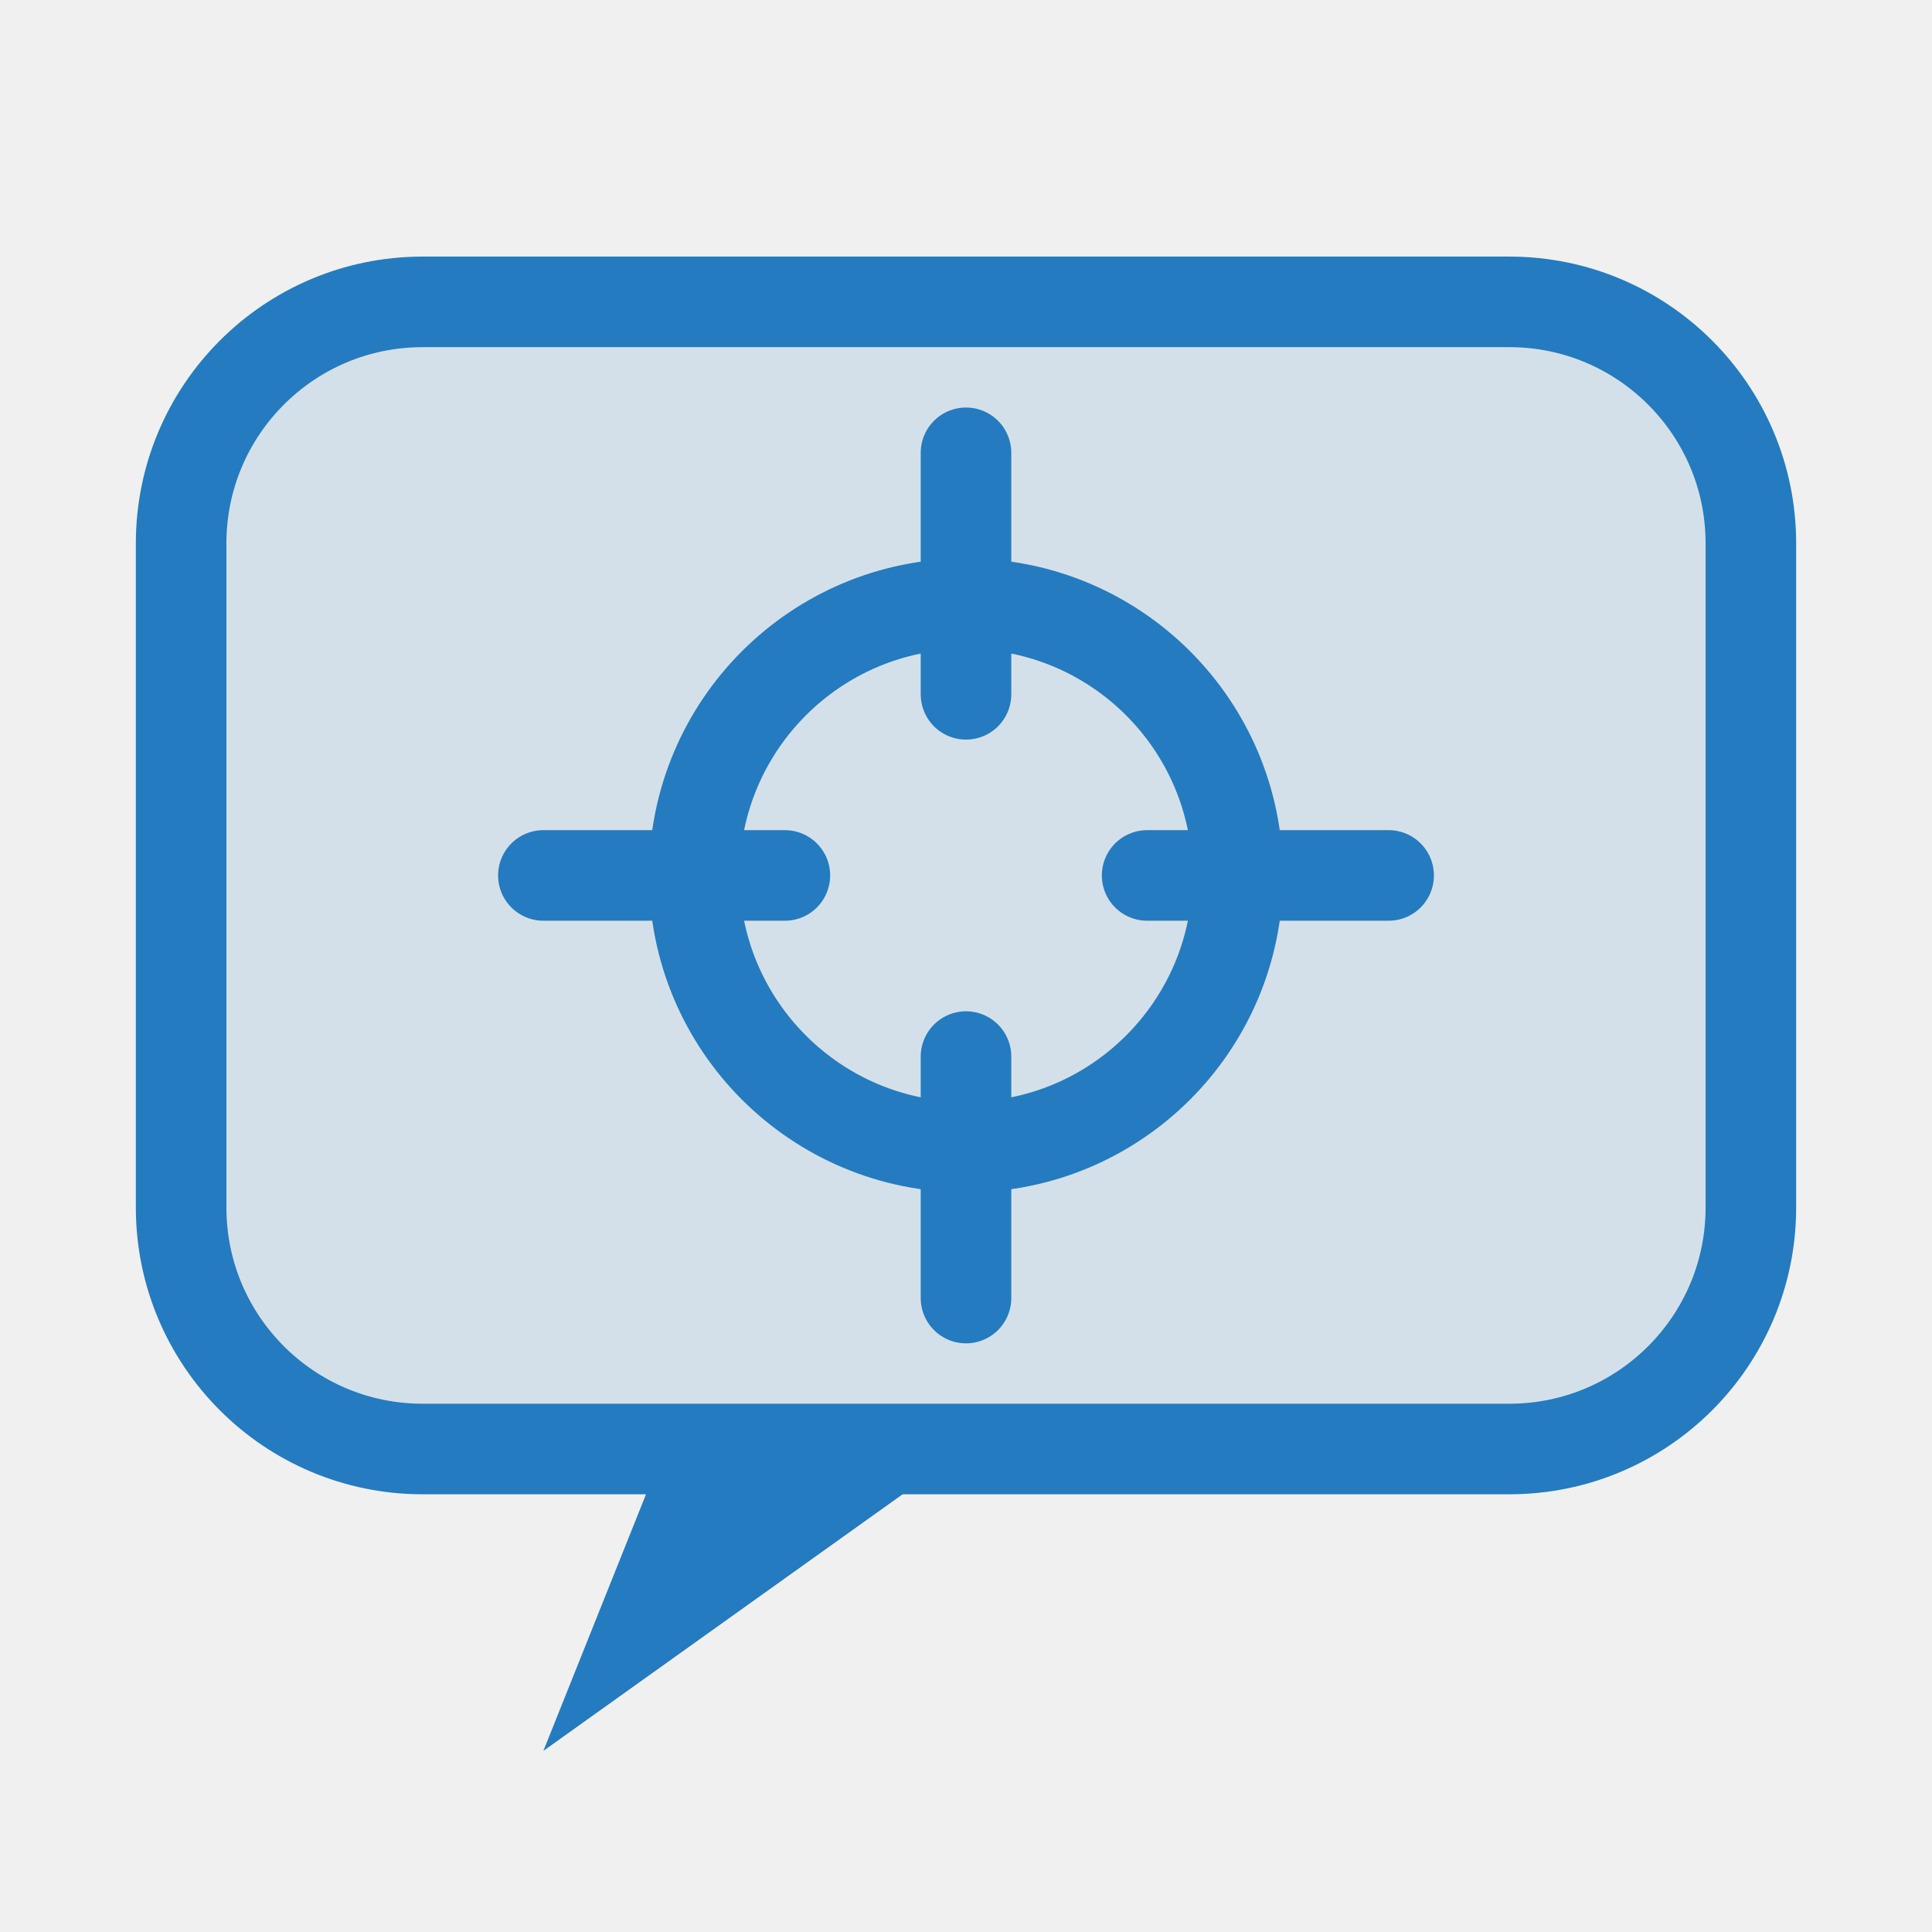
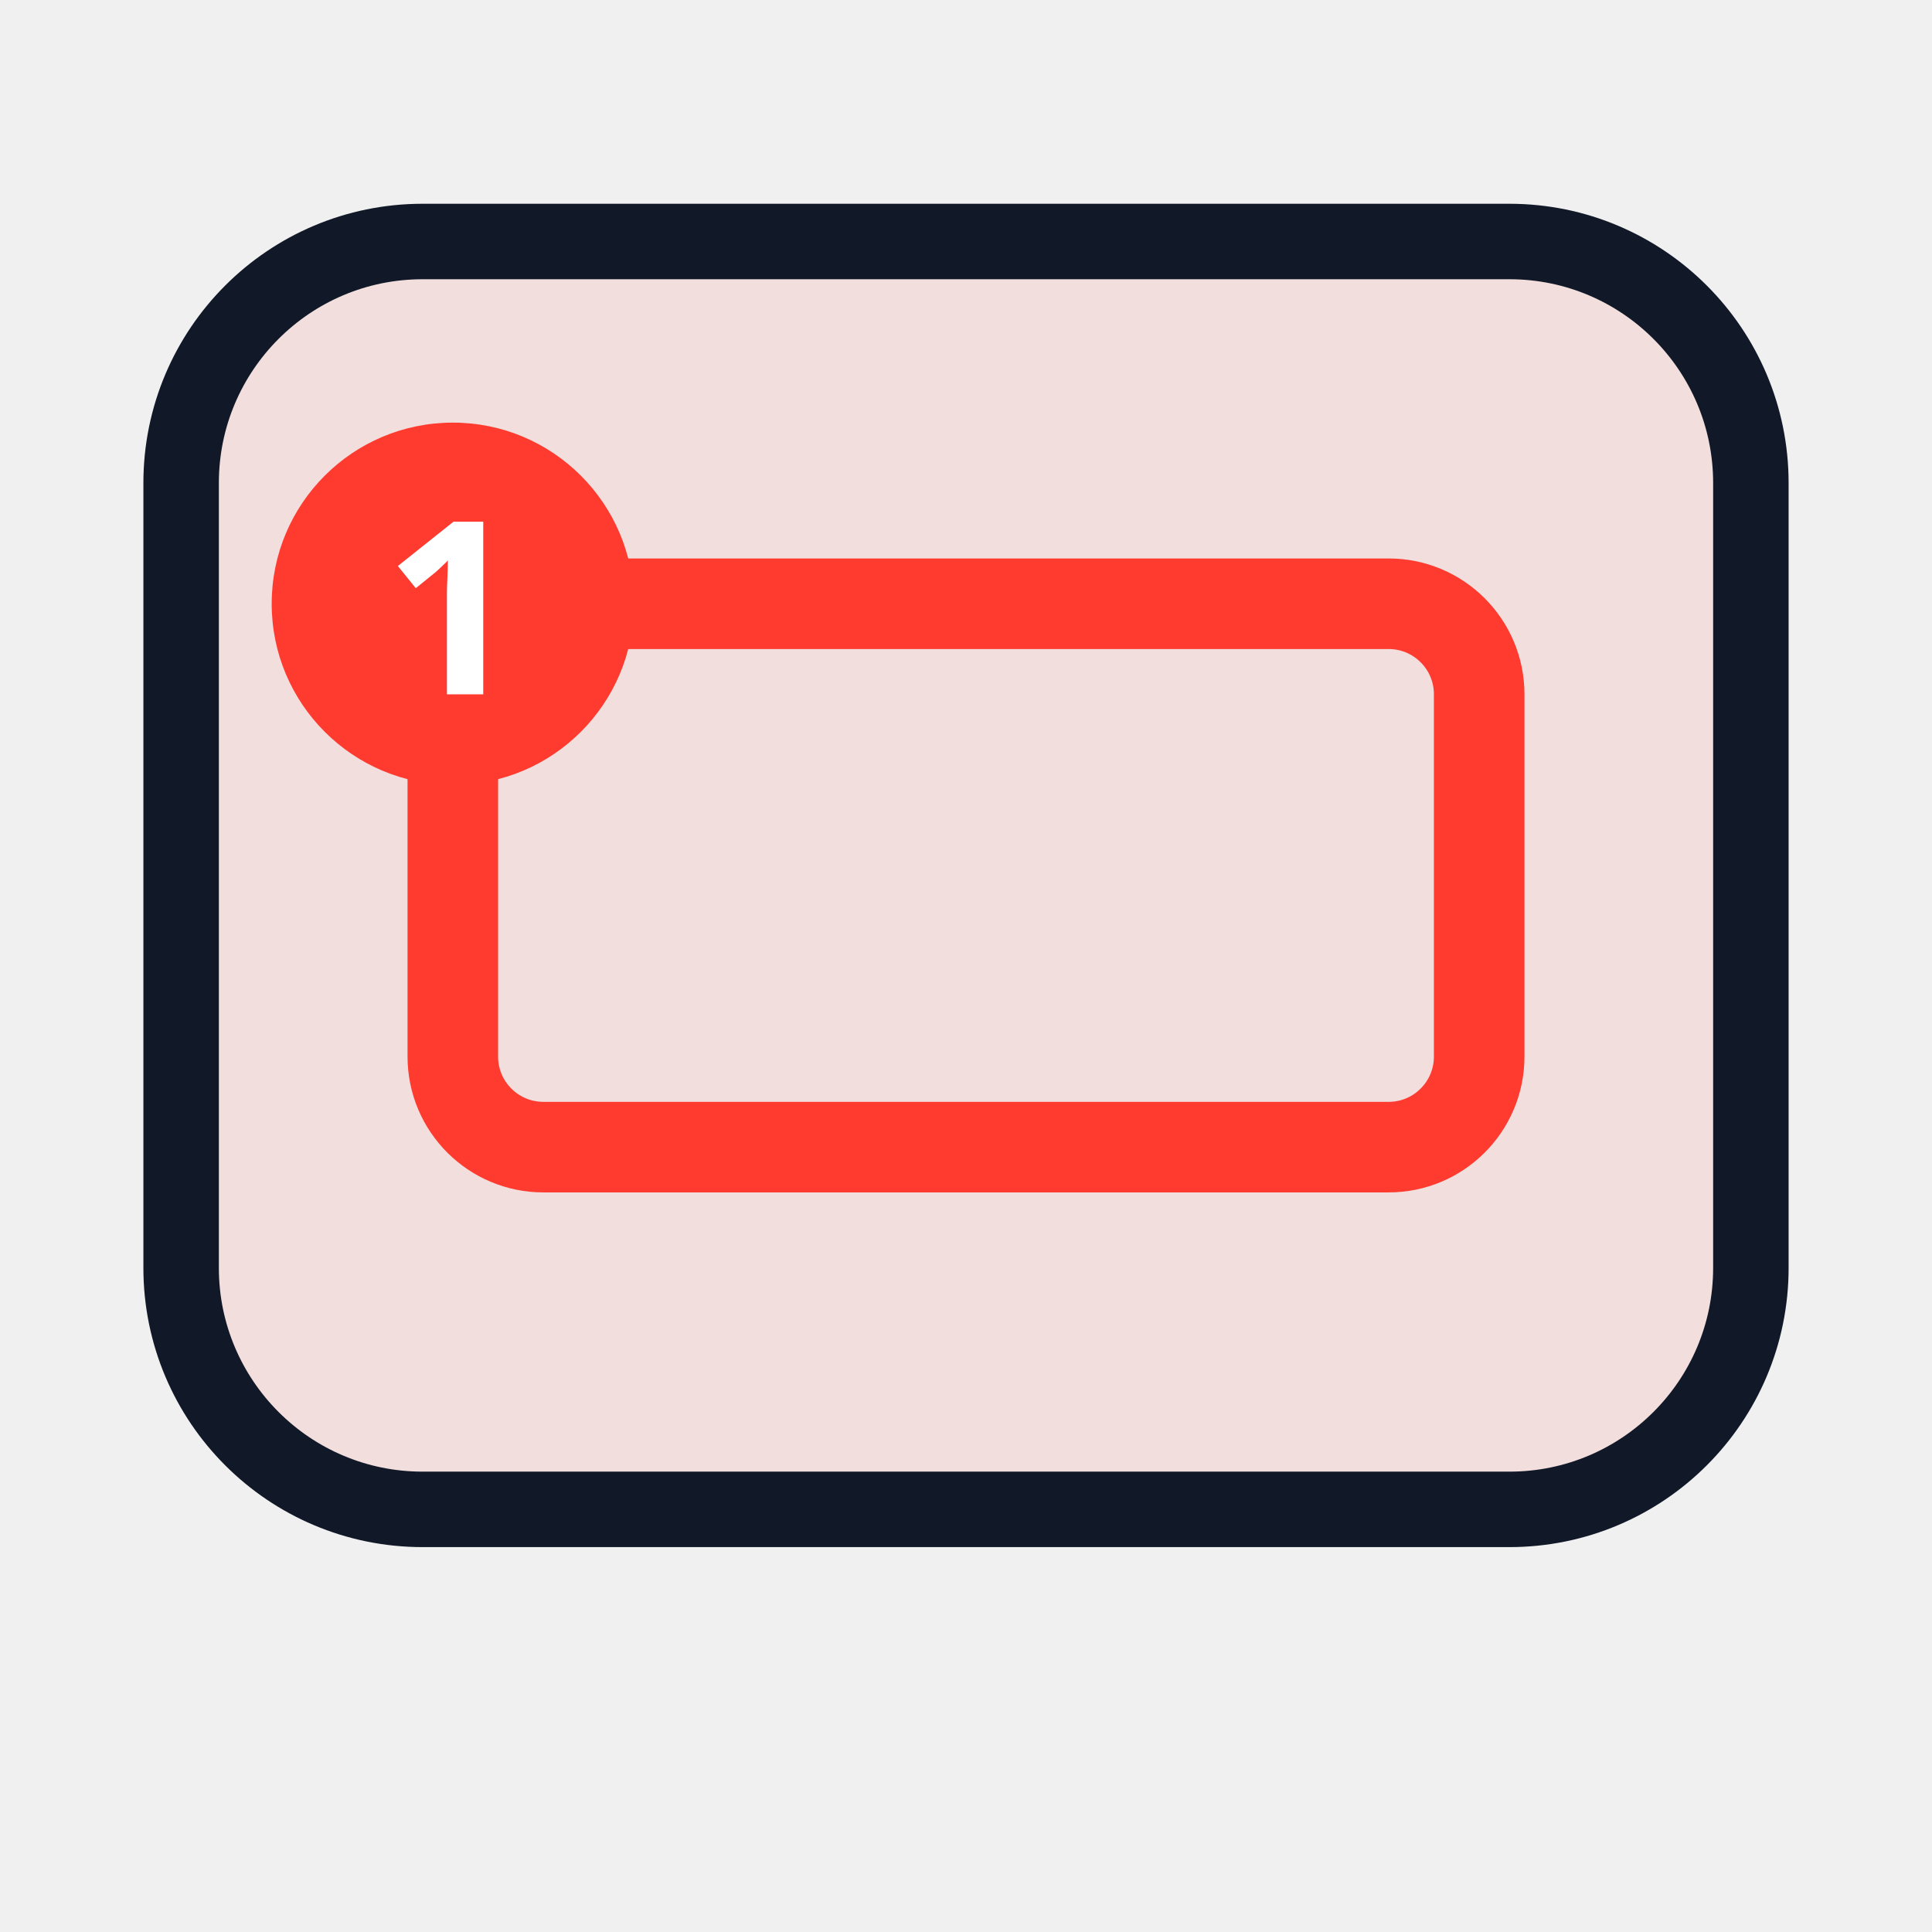
<svg xmlns="http://www.w3.org/2000/svg" viewBox="0 0 64 64" width="64" height="64">
-   <rect x="6" y="10" width="52" height="38" rx="8" fill="#247bbf" opacity="0.14" />
-   <rect x="6" y="10" width="52" height="38" rx="8" fill="none" stroke="#247bbf" stroke-width="3" />
-   <path d="M22 48 L18 58 L32 48Z" fill="#247bbf" />
-   <circle cx="32" cy="29" r="9" fill="none" stroke="#247bbf" stroke-width="3" />
-   <path d="M32 15v8M32 35v8M18 29h8M38 29h8" stroke="#247bbf" stroke-width="3" stroke-linecap="round" />
+   <rect x="6" y="8" width="52" height="42" rx="8" fill="#ff3b30" opacity="0.10" />
+   <rect x="6" y="8" width="52" height="42" rx="8" fill="none" stroke="#111827" stroke-width="2.5" />
+   <rect x="15" y="20" width="34" height="18" rx="3" fill="none" stroke="#ff3b30" stroke-width="3" />
+   <circle cx="15" cy="20" r="6" fill="#ff3b30" />
+   <text x="15" y="23" font-family="system-ui, sans-serif" font-size="8" font-weight="700" fill="#ffffff" text-anchor="middle">1</text>
</svg>
